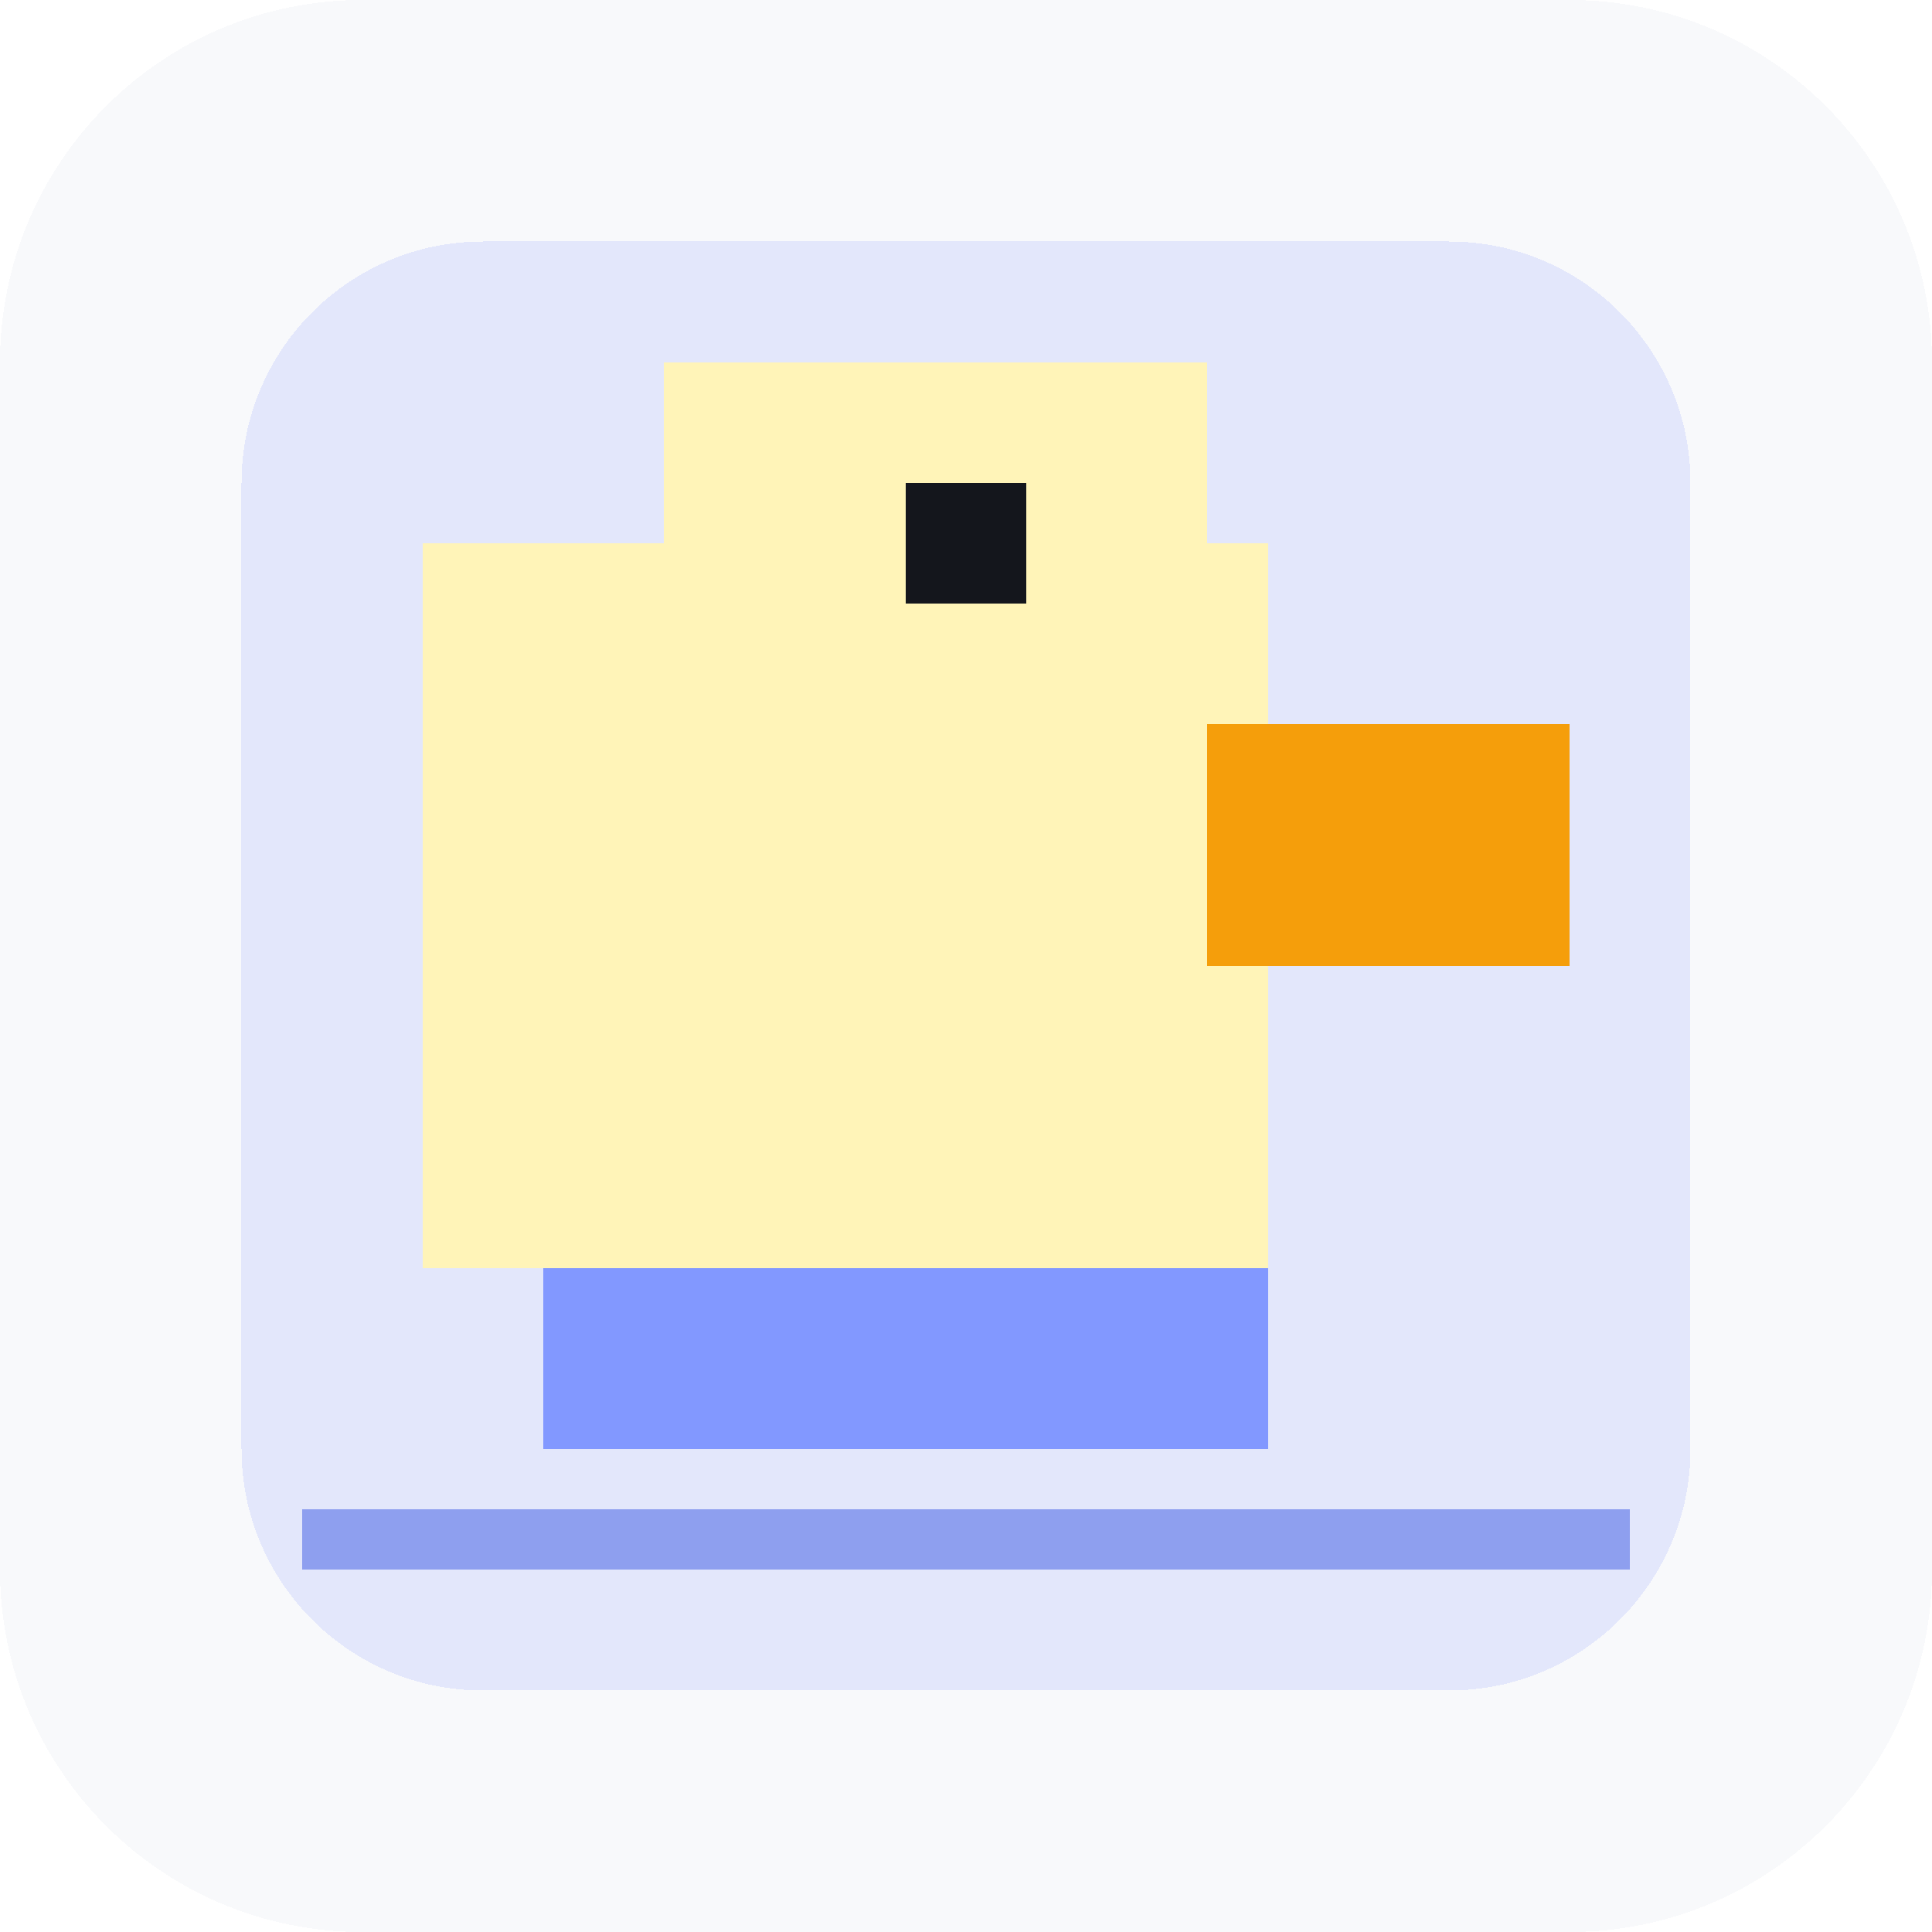
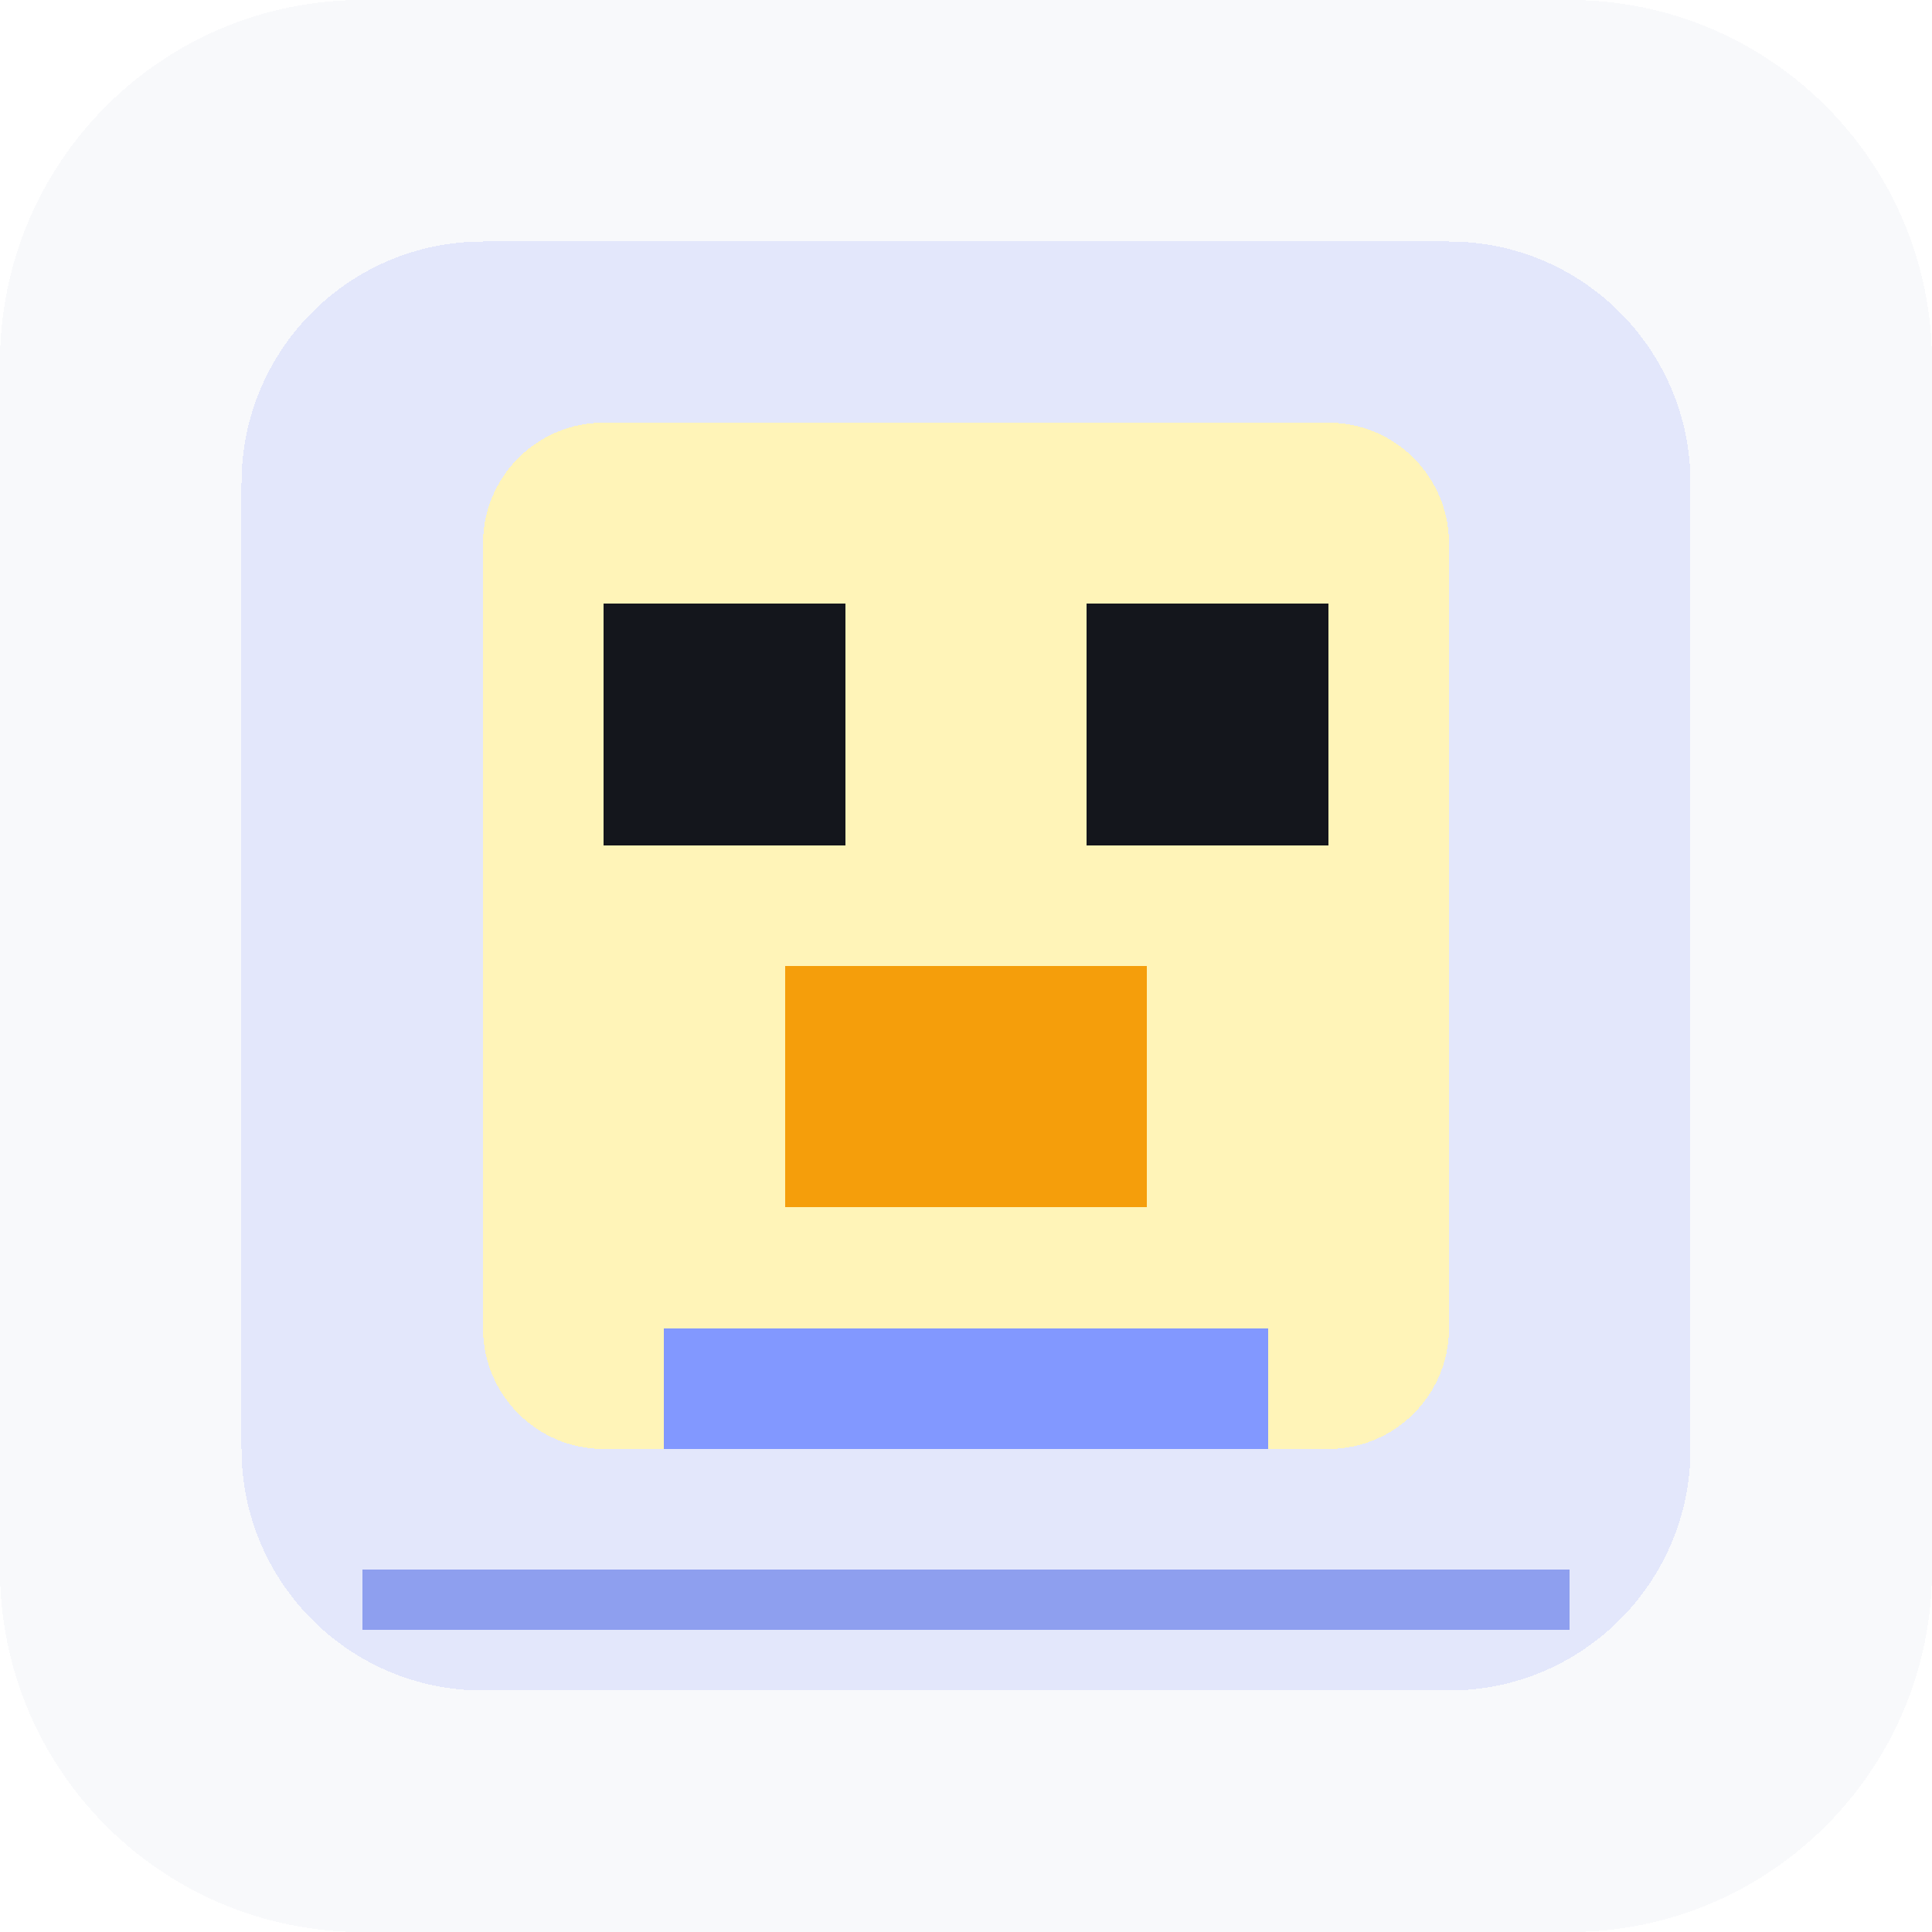
<svg xmlns="http://www.w3.org/2000/svg" viewBox="0 0 64 64" shape-rendering="crispEdges">
  <rect width="64" height="64" rx="12" fill="#f8f9fb" />
  <rect x="8" y="8" width="48" height="48" rx="8" fill="#e3e7fb" />
-   <rect x="14" y="18" width="28" height="24" fill="#fff4b8" />
-   <rect x="22" y="12" width="18" height="14" fill="#fff4b8" />
-   <rect x="40" y="24" width="12" height="8" fill="#f59e0b" />
-   <rect x="30" y="16" width="4" height="4" fill="#14161c" />
-   <rect x="18" y="42" width="24" height="6" fill="#8298ff" />
-   <rect x="10" y="50" width="44" height="2" fill="#2547e0" opacity=".45" />
+   <rect x="16" y="14" width="32" height="34" rx="4" fill="#fff4b8" />
+   <rect x="20" y="20" width="8" height="8" fill="#14161c" />
+   <rect x="36" y="20" width="8" height="8" fill="#14161c" />
+   <rect x="26" y="32" width="12" height="8" fill="#f59e0b" />
+   <rect x="22" y="44" width="20" height="4" fill="#8298ff" />
+   <rect x="12" y="52" width="40" height="2" fill="#2547e0" opacity=".45" />
</svg>
